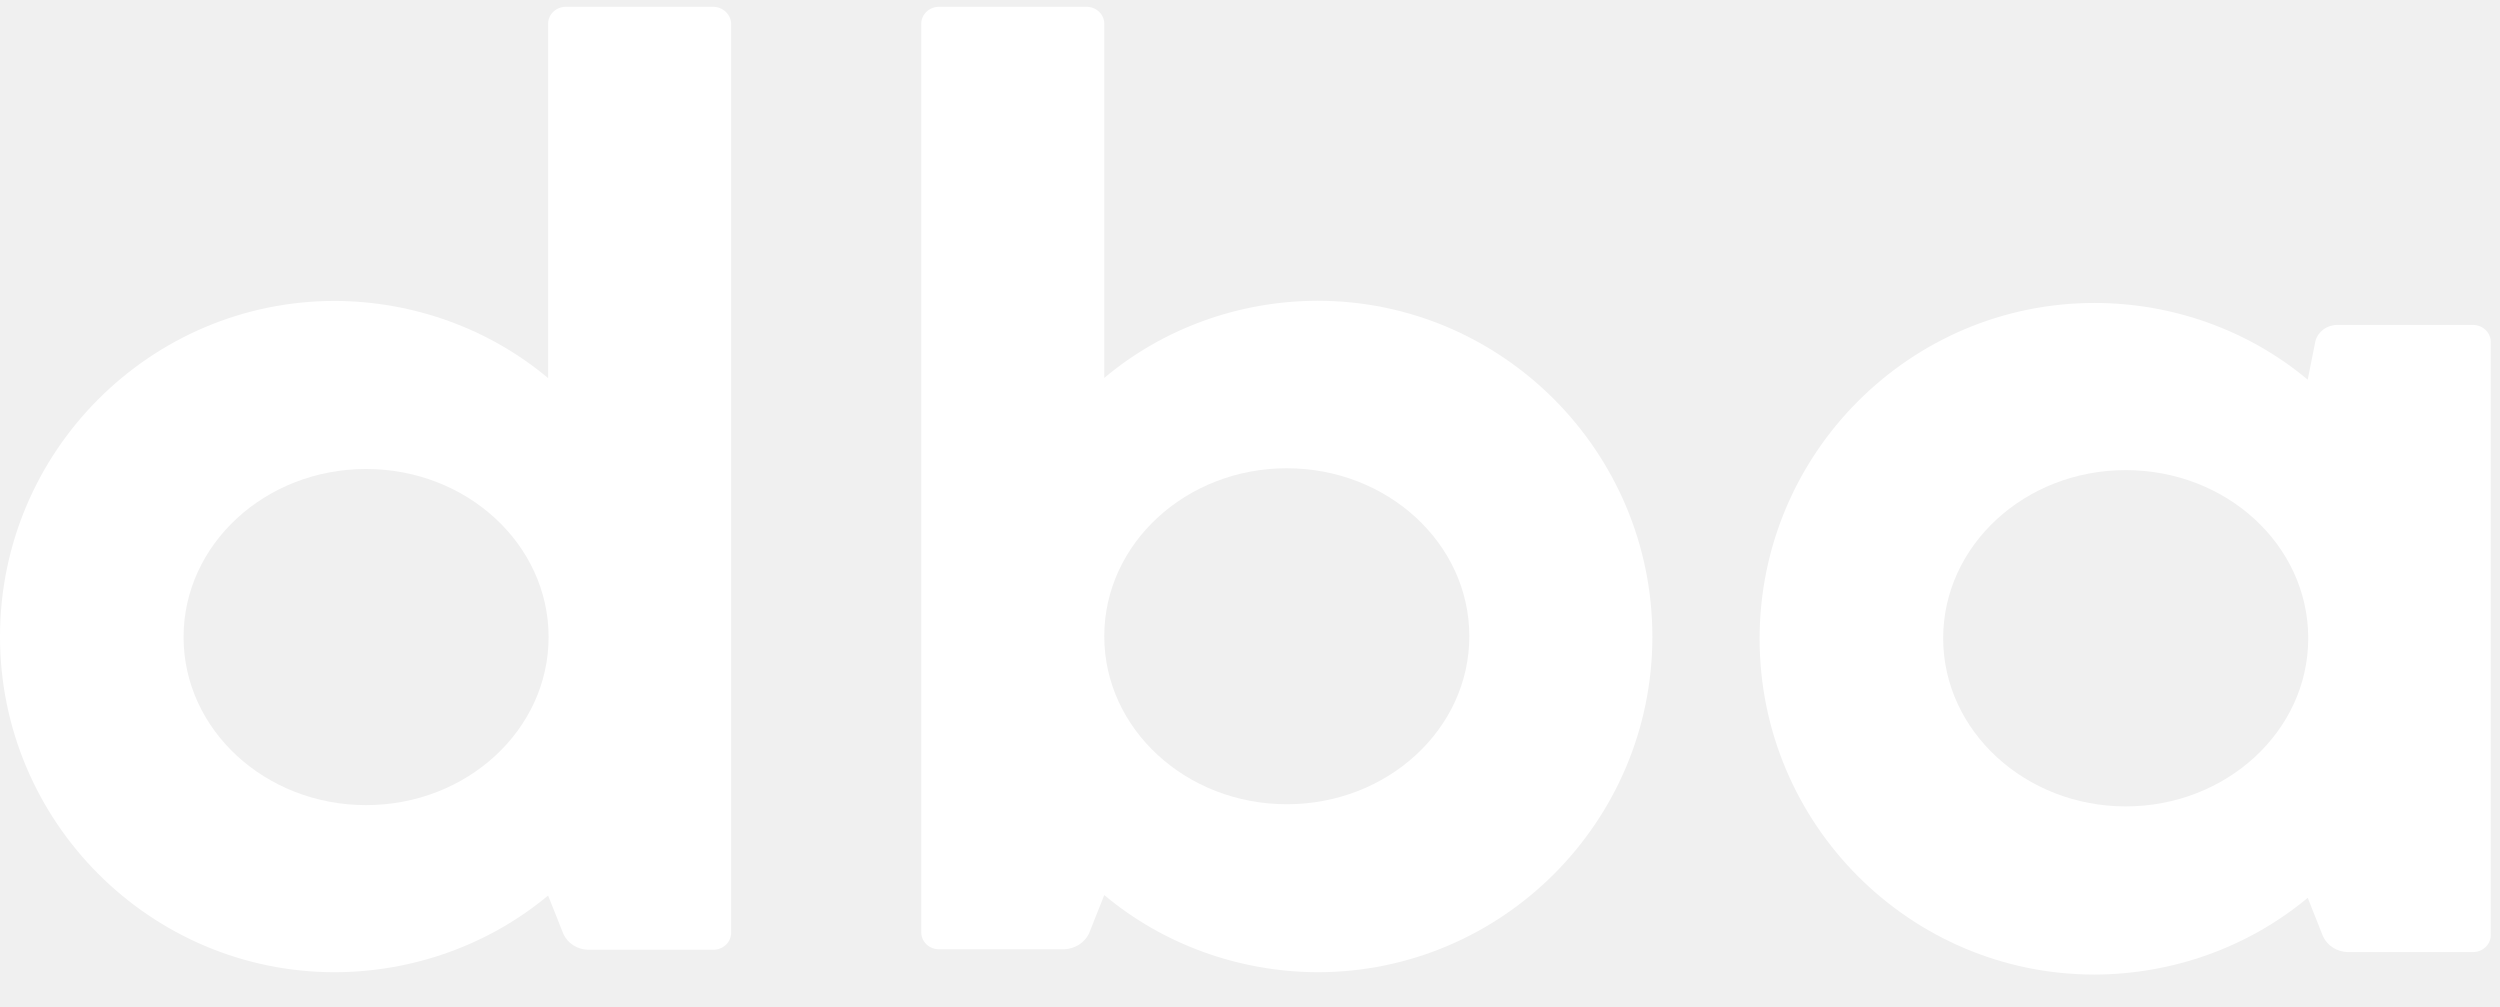
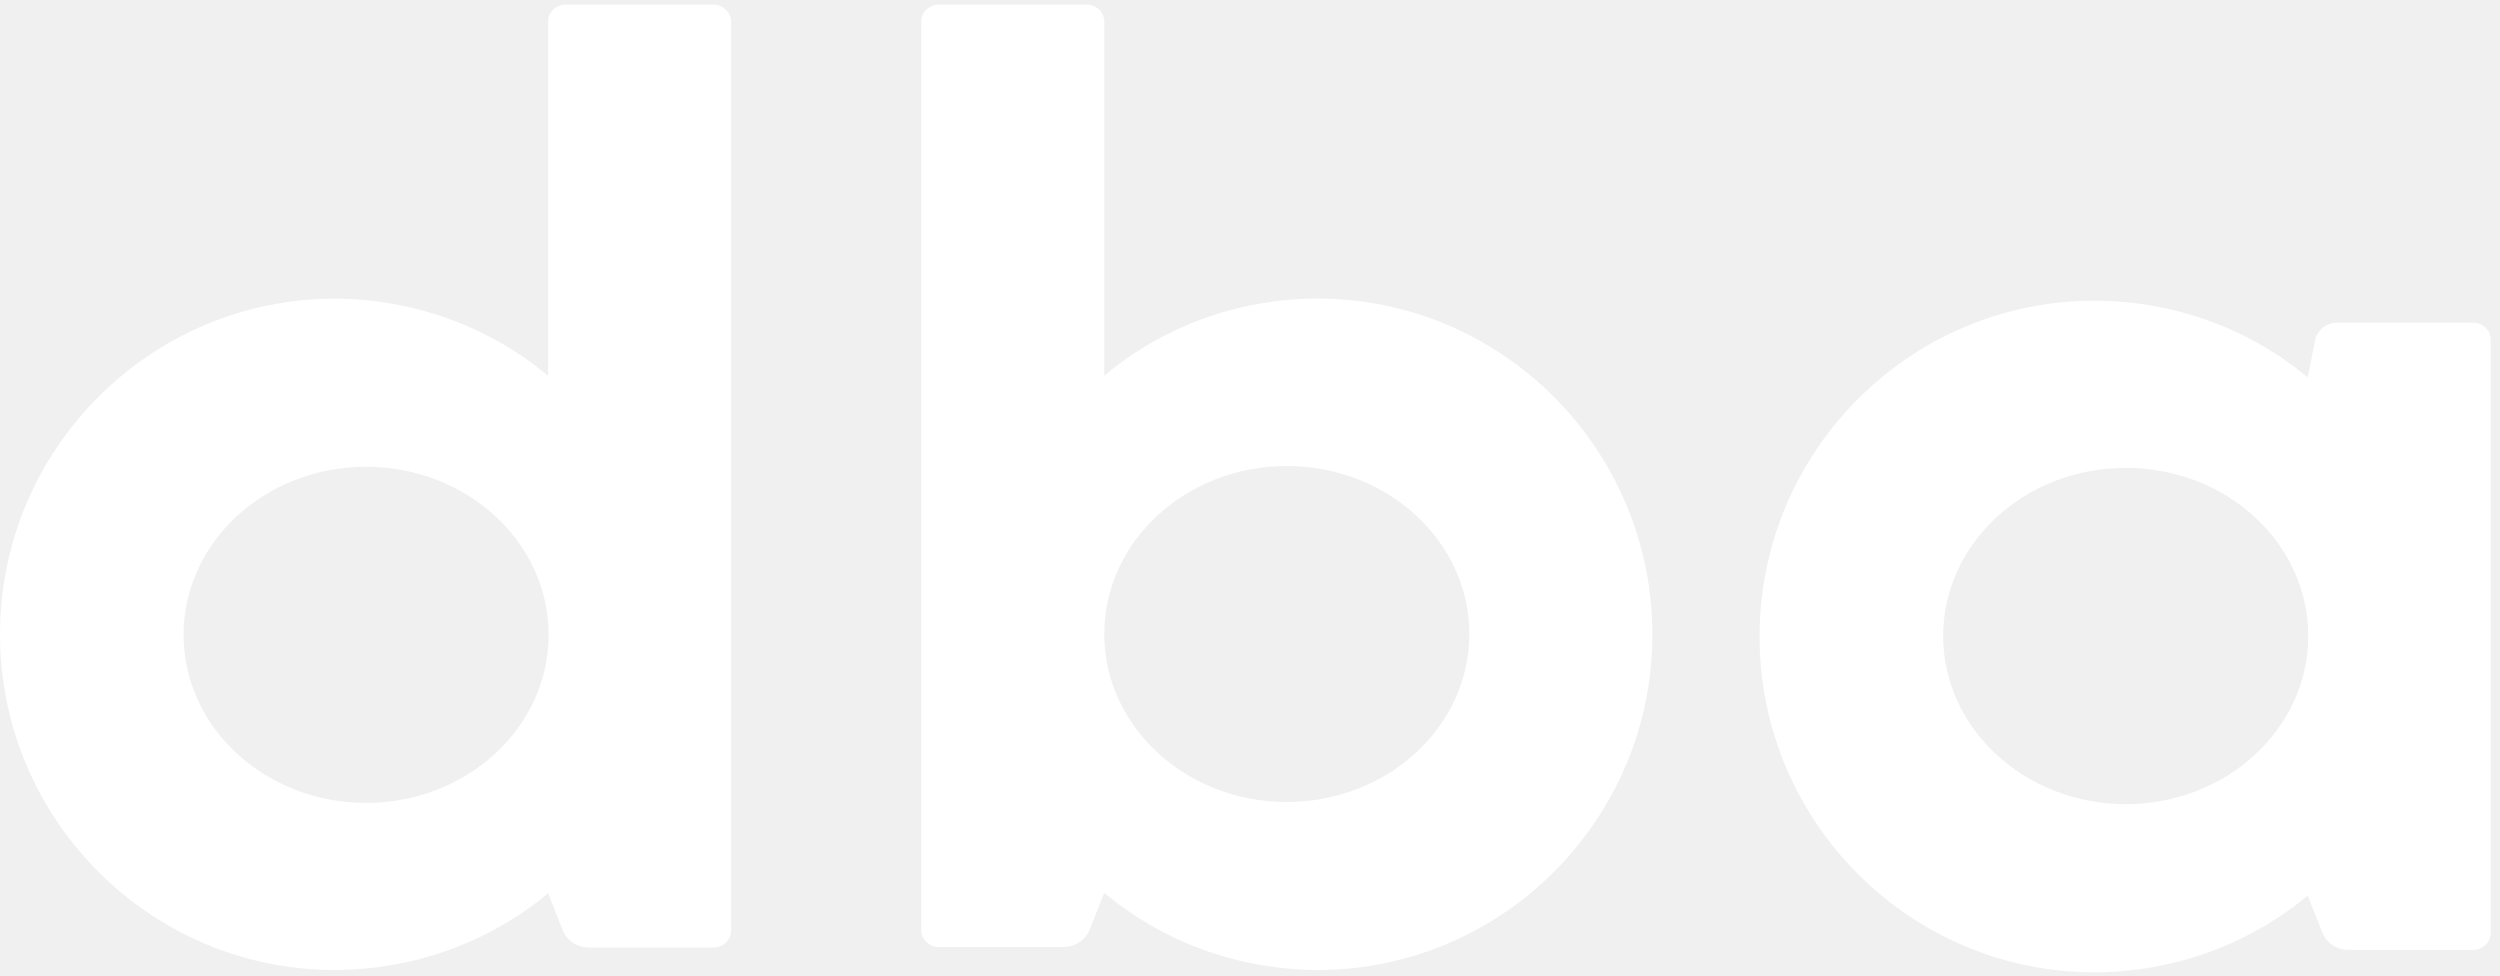
- <svg xmlns="http://www.w3.org/2000/svg" width="82" height="33" viewBox="0 0 82 33" fill="none">
-   <g clip-path="url(#clip0_15399_35358)">
-     <path fill-rule="evenodd" clip-rule="evenodd" d="M18.581 0.223H23.378C23.706 0.219 23.976 0.47 23.982 0.784V30.607C23.978 30.756 23.912 30.898 23.799 31C23.685 31.102 23.534 31.157 23.378 31.152H19.286C18.937 31.143 18.624 30.944 18.481 30.639L17.978 29.373C16.039 30.989 13.556 31.882 10.985 31.889C4.93 31.889 0 26.953 0 20.88C0 14.806 4.93 9.87 10.985 9.87C13.559 9.88 16.043 10.78 17.978 12.402V0.768C17.981 0.619 18.047 0.477 18.16 0.375C18.274 0.272 18.425 0.218 18.581 0.223ZM6.021 20.896C6.021 23.941 8.704 26.408 12.008 26.408C15.311 26.408 17.994 23.941 17.994 20.896C17.994 17.851 15.311 15.383 12.008 15.383C8.704 15.383 6.021 17.851 6.021 20.896Z" fill="white" />
-     <path fill-rule="evenodd" clip-rule="evenodd" d="M36.22 12.396C38.153 10.77 40.638 9.871 43.214 9.865C49.268 9.865 54.198 14.815 54.198 20.885C54.198 26.956 49.268 31.889 43.214 31.889C40.639 31.879 38.156 30.98 36.22 29.358L35.717 30.624C35.569 30.924 35.259 31.121 34.912 31.136H30.82C30.665 31.142 30.513 31.087 30.399 30.985C30.286 30.882 30.22 30.741 30.217 30.592V0.767C30.22 0.618 30.286 0.477 30.399 0.375C30.513 0.272 30.665 0.218 30.82 0.223H35.617C35.773 0.218 35.924 0.272 36.038 0.375C36.151 0.477 36.217 0.618 36.22 0.767V12.396ZM36.22 20.869C36.22 23.913 38.904 26.379 42.207 26.379C45.511 26.379 48.194 23.913 48.194 20.869C48.194 17.826 45.511 15.359 42.207 15.359C38.904 15.359 36.22 17.826 36.22 20.869Z" fill="white" />
-     <path fill-rule="evenodd" clip-rule="evenodd" d="M76.649 10.658H81.093C81.249 10.653 81.401 10.708 81.514 10.81C81.628 10.912 81.694 11.054 81.697 11.203V30.683C81.694 30.832 81.628 30.974 81.514 31.076C81.401 31.179 81.249 31.233 81.093 31.228H77.001C76.652 31.219 76.339 31.02 76.196 30.715L75.693 29.448C73.755 31.065 71.272 31.958 68.7 31.966C62.646 31.966 57.715 27.028 57.715 20.951C57.715 14.875 62.646 9.937 68.7 9.937C71.273 9.938 73.758 10.833 75.693 12.454L75.945 11.187C76.028 10.88 76.317 10.663 76.649 10.658ZM69.723 26.45C73.01 26.45 75.693 23.997 75.71 20.967V20.903C75.693 17.873 73.027 15.42 69.723 15.42C66.419 15.42 63.736 17.889 63.736 20.935C63.736 23.981 66.436 26.45 69.723 26.45Z" fill="white" />
+ <svg xmlns="http://www.w3.org/2000/svg" width="82" height="32" viewBox="0 0 82 32" fill="none">
+   <g clip-path="url(#a)" fill-rule="evenodd" clip-rule="evenodd" fill="#fff">
+     <path d="M18.581.15h4.797a.585.585 0 0 1 .604.56v29.824a.547.547 0 0 1-.183.393.6.6 0 0 1-.421.152h-4.092a.91.91 0 0 1-.805-.513l-.503-1.266c-1.939 1.615-4.422 2.509-6.994 2.516C4.93 31.816 0 26.88 0 20.806c0-6.073 4.93-11.01 10.985-11.01 2.574.011 5.058.91 6.993 2.533V.694c.003-.149.069-.29.182-.393a.6.6 0 0 1 .421-.151ZM6.021 20.822c0 3.045 2.683 5.513 5.987 5.513 3.303 0 5.986-2.468 5.986-5.513 0-3.044-2.683-5.512-5.986-5.512-3.304 0-5.987 2.468-5.987 5.512ZM36.22 12.323c1.933-1.626 4.418-2.526 6.994-2.531 6.054 0 10.984 4.95 10.984 11.02 0 6.07-4.93 11.004-10.984 11.004-2.575-.01-5.058-.909-6.994-2.53l-.503 1.264a.94.94 0 0 1-.805.513H30.82a.6.6 0 0 1-.42-.152.547.547 0 0 1-.183-.393V.694a.547.547 0 0 1 .182-.393.6.6 0 0 1 .421-.151h4.797a.6.6 0 0 1 .42.151c.114.103.18.244.183.393v11.629Zm0 8.473c0 3.043 2.684 5.51 5.987 5.51 3.304 0 5.987-2.467 5.987-5.51 0-3.043-2.683-5.51-5.987-5.51-3.303 0-5.987 2.467-5.987 5.51ZM76.65 10.585h4.443a.599.599 0 0 1 .421.152c.114.102.18.244.183.393v19.48a.547.547 0 0 1-.183.393.599.599 0 0 1-.42.152H77a.91.91 0 0 1-.805-.513l-.503-1.267c-1.938 1.616-4.421 2.51-6.993 2.517-6.054 0-10.985-4.938-10.985-11.014 0-6.077 4.93-11.015 10.985-11.015 2.573.002 5.058.896 6.993 2.517l.252-1.266a.734.734 0 0 1 .704-.53Zm-6.927 15.792c3.287 0 5.97-2.453 5.987-5.483v-.064c-.017-3.03-2.683-5.483-5.987-5.483-3.304 0-5.987 2.469-5.987 5.515s2.7 5.515 5.987 5.515Z" />
  </g>
  <defs>
-     <clipPath id="clip0_15399_35358">
-       <rect width="81.697" height="32" fill="white" transform="translate(0 0.0732422)" />
+     <clipPath id="a">
+       <path fill="#fff" d="M0 0h81.697v32H0z" />
    </clipPath>
  </defs>
</svg>
